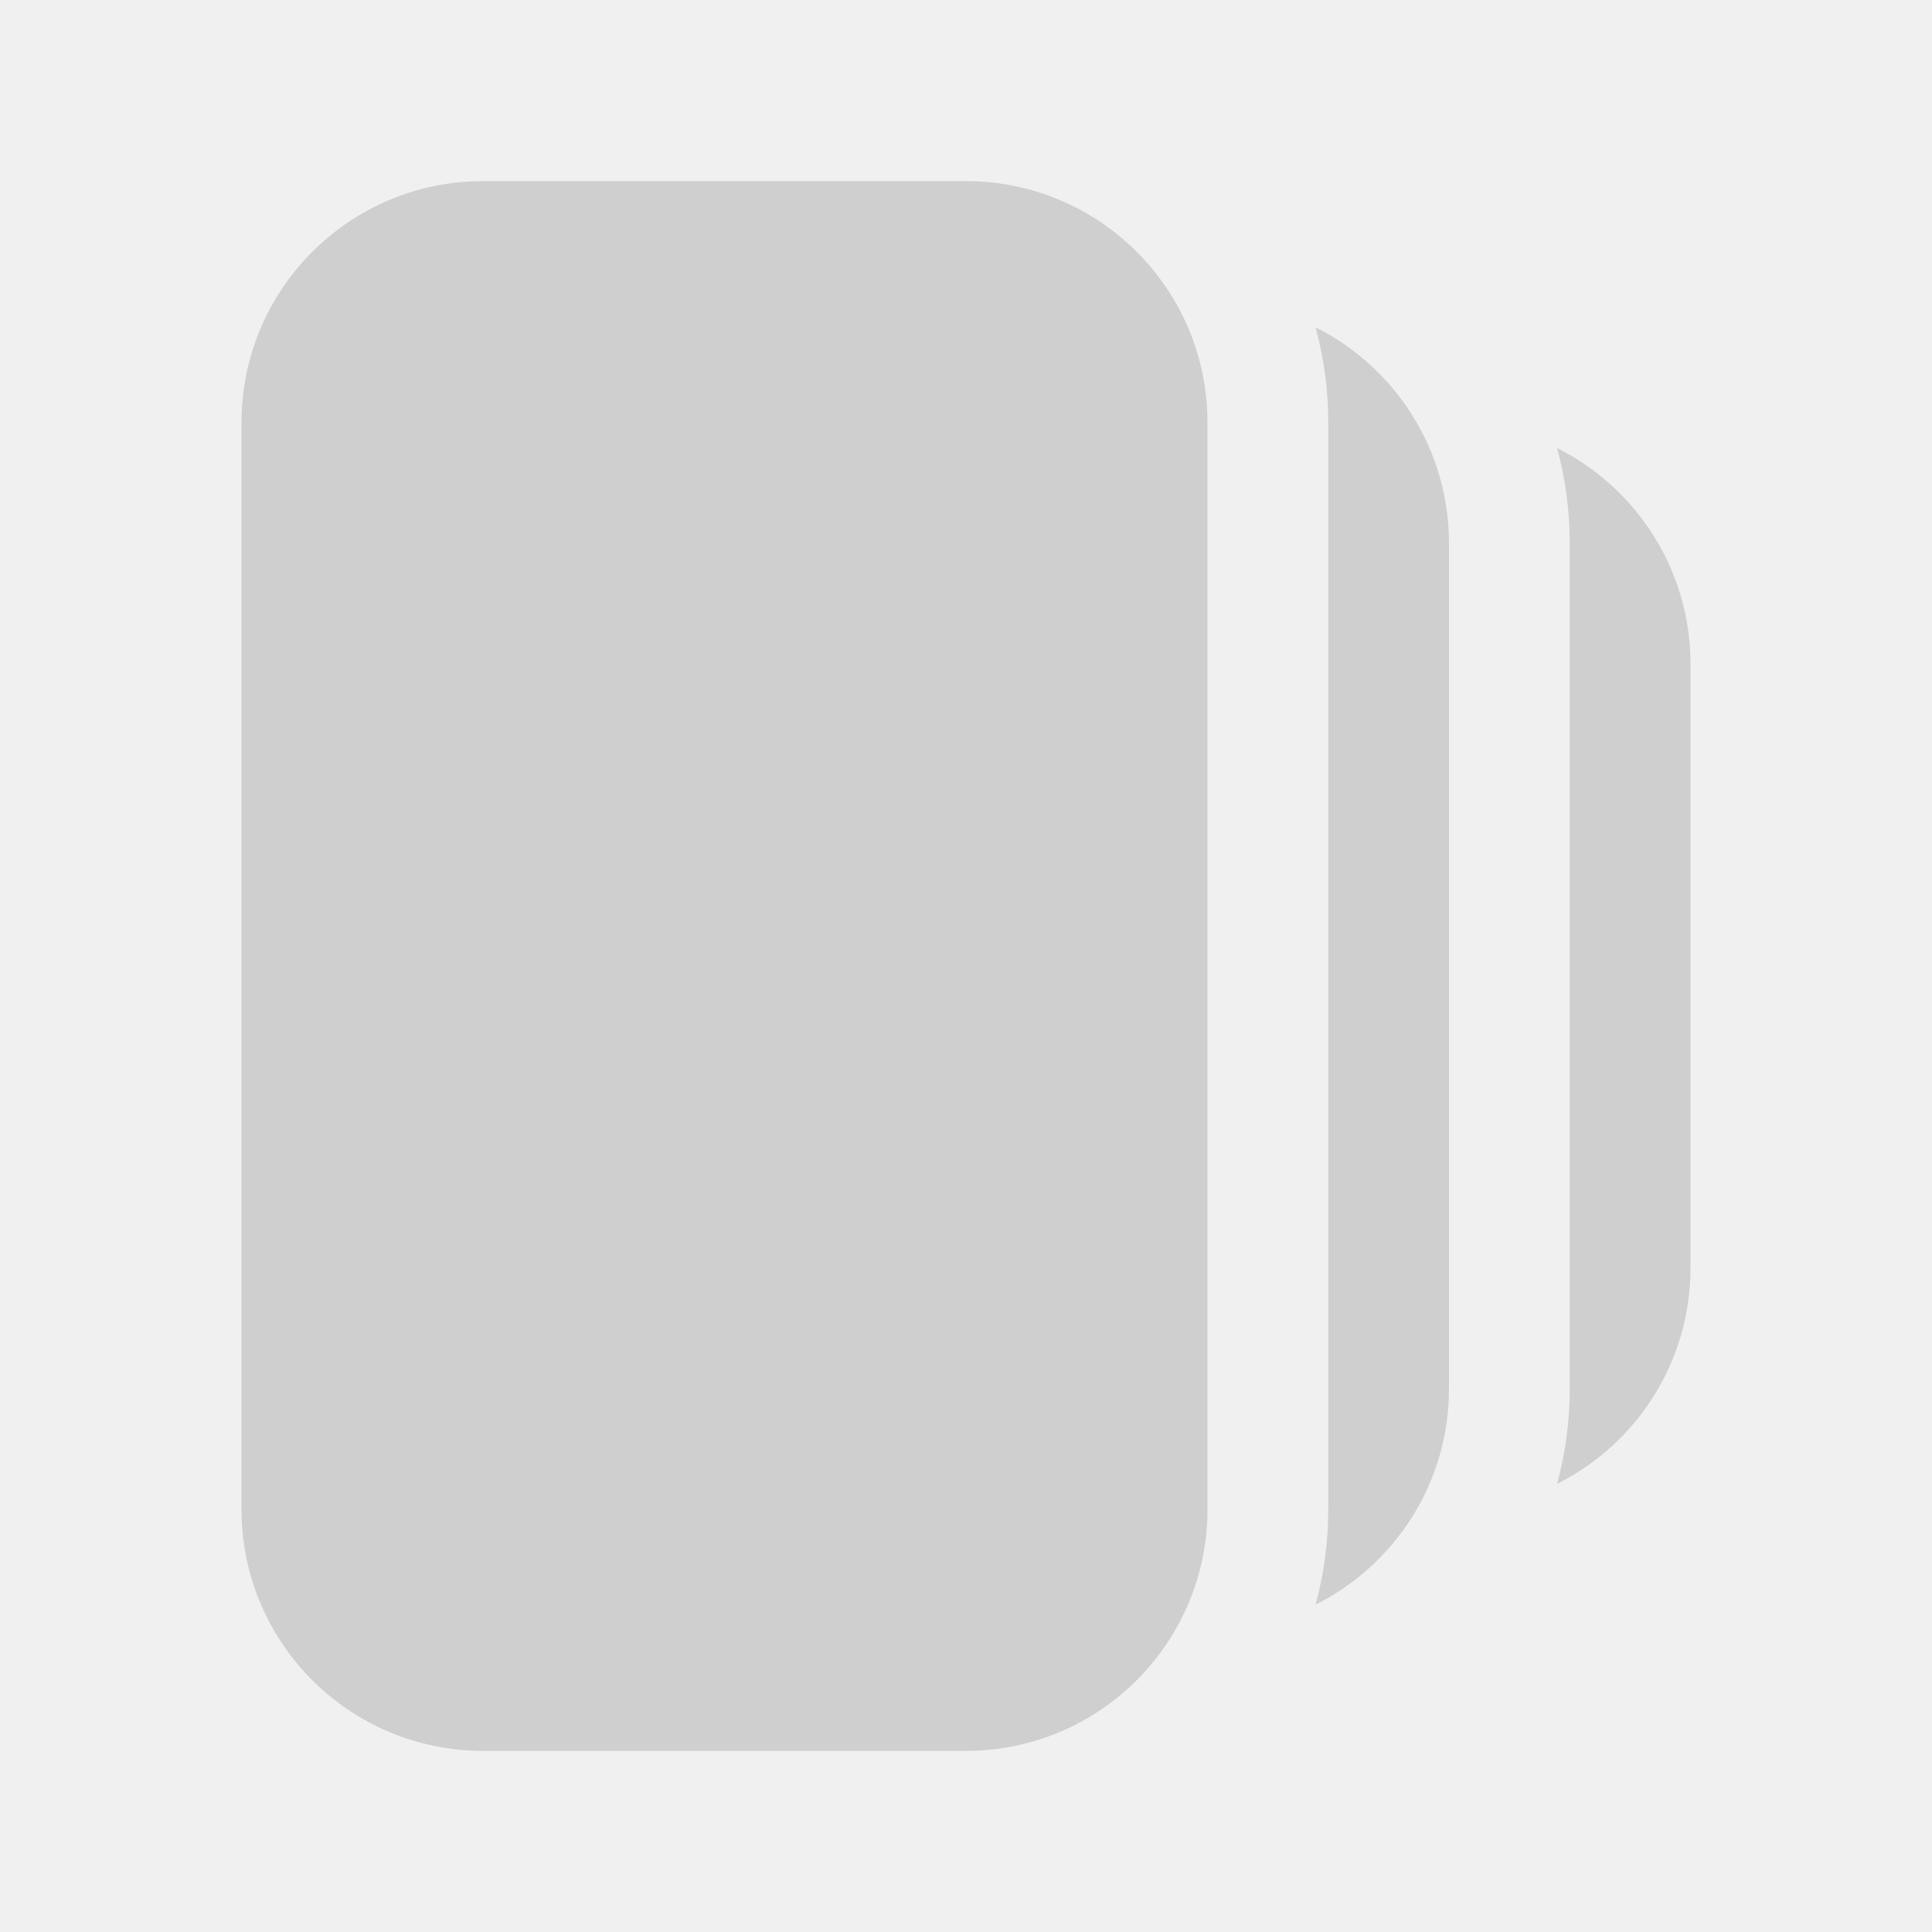
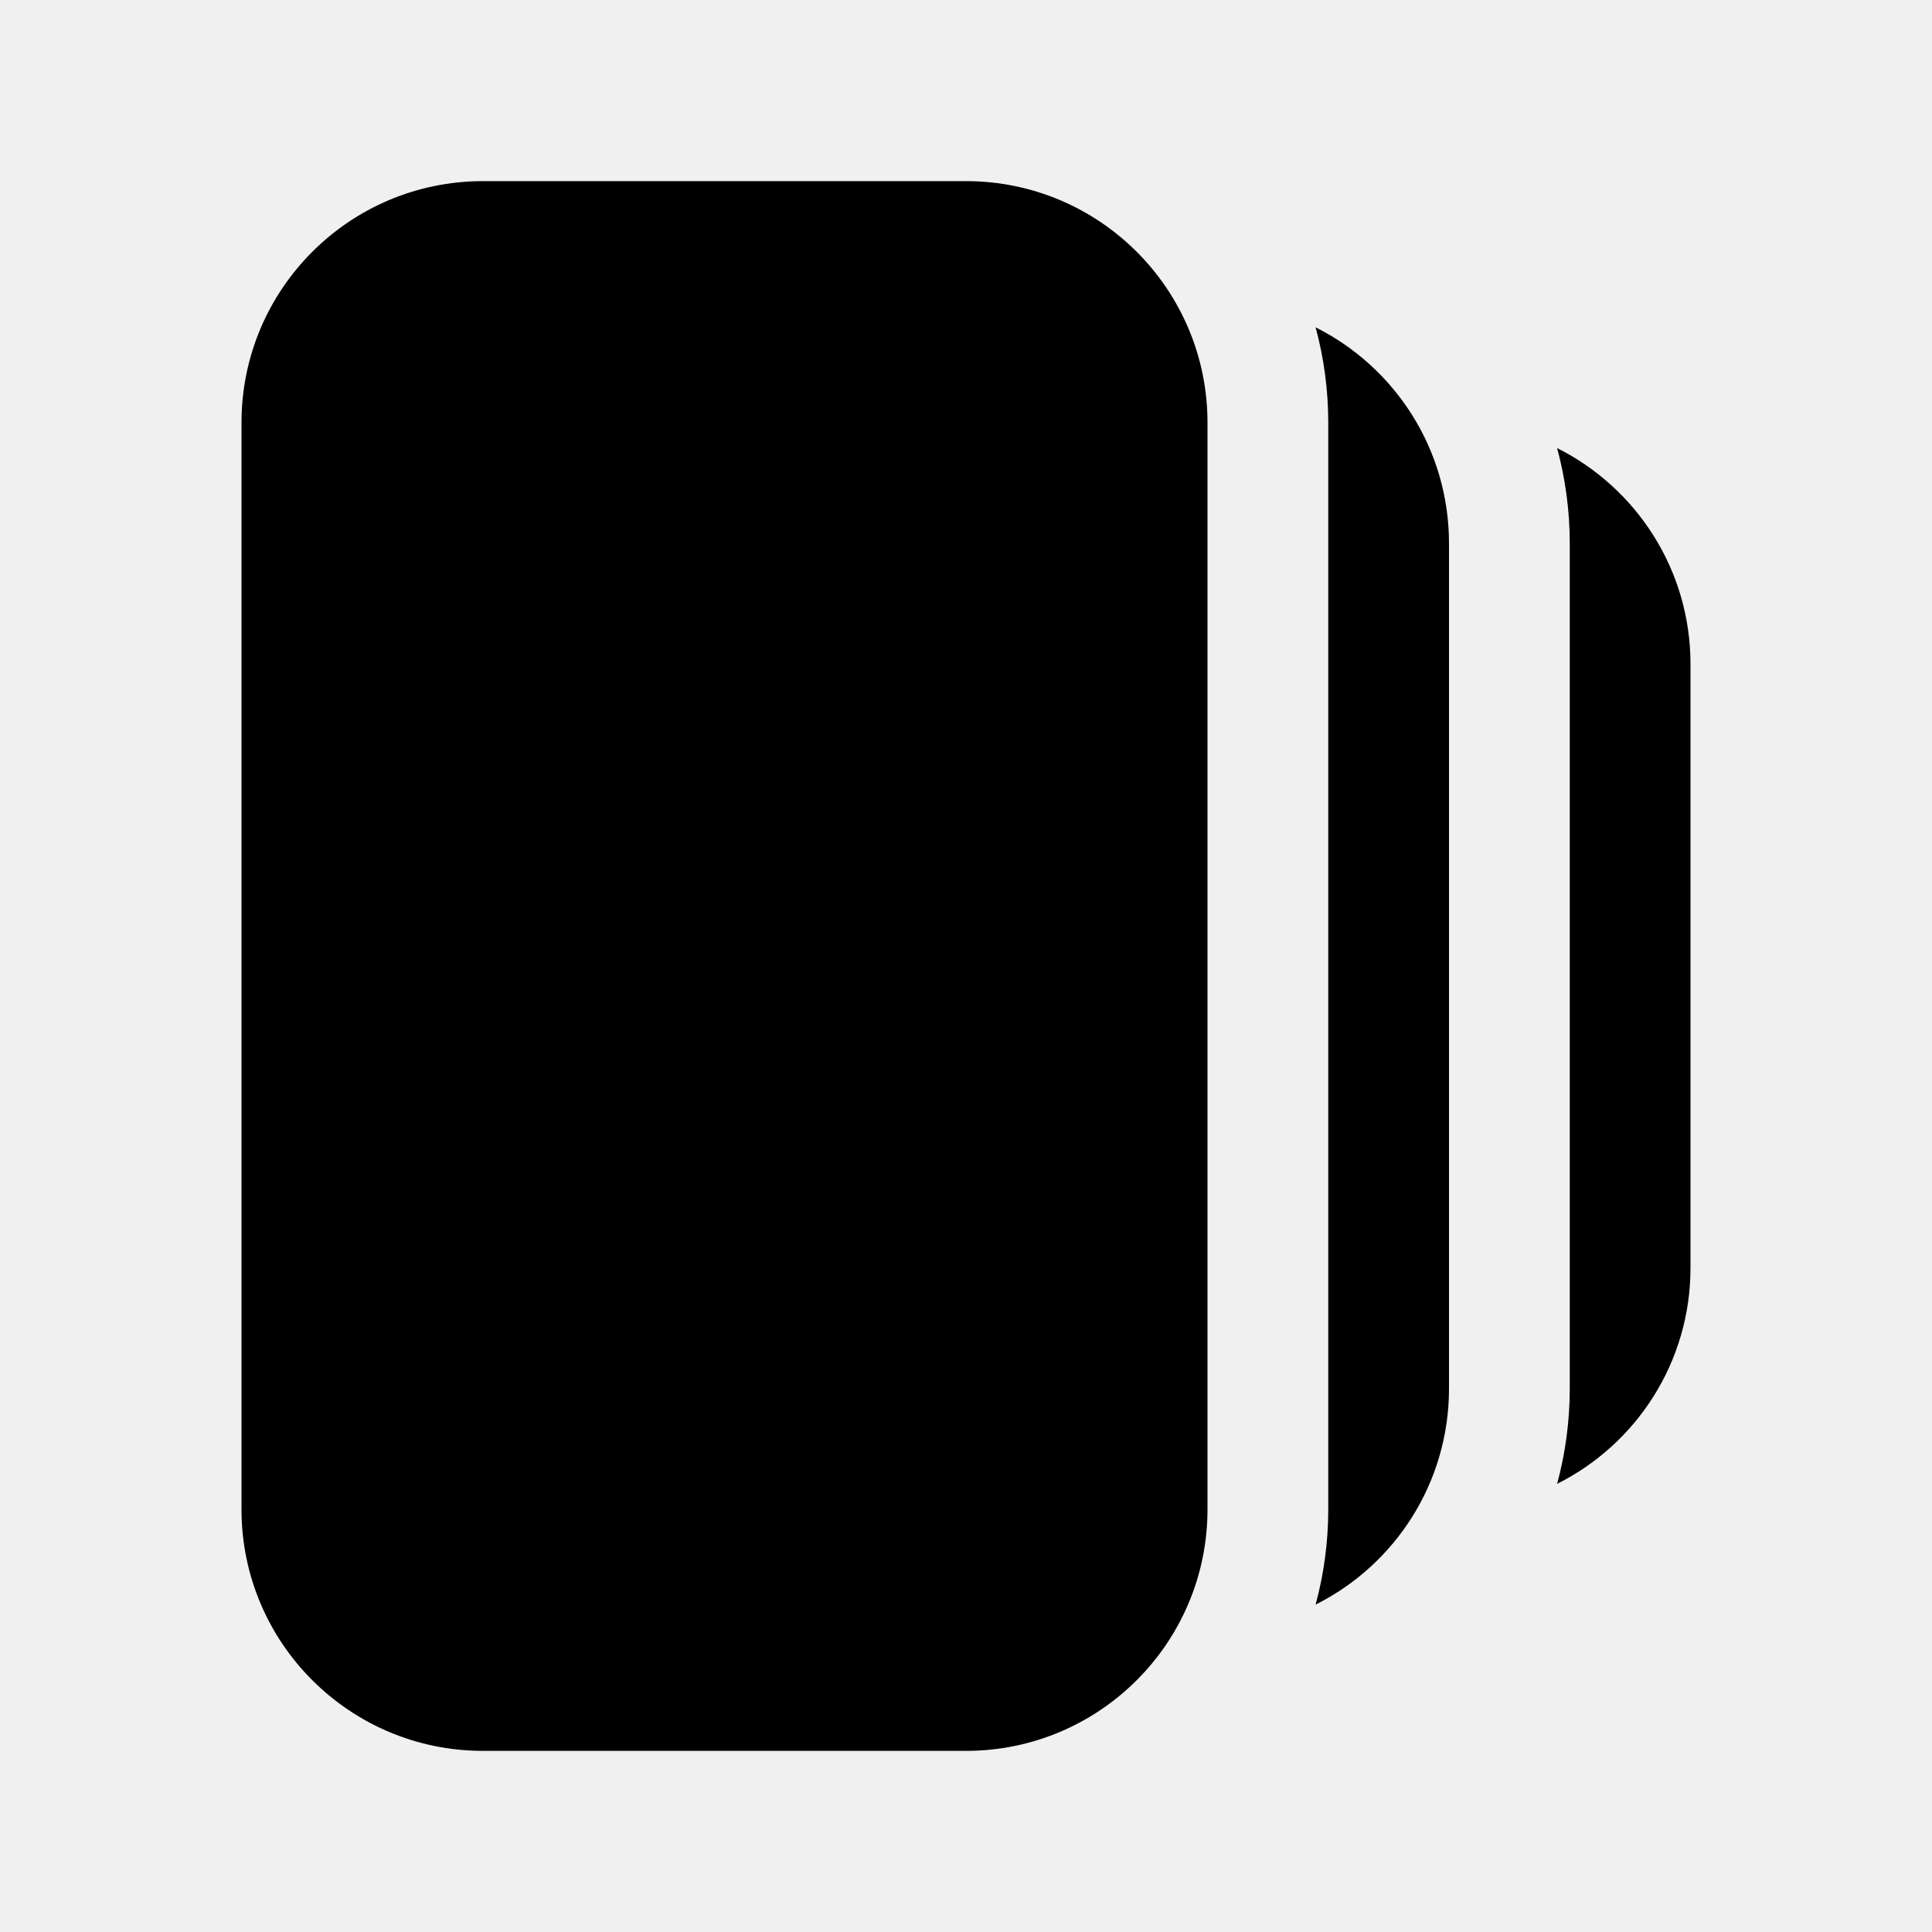
<svg xmlns="http://www.w3.org/2000/svg" width="24" height="24" viewBox="0 0 24 24" fill="none">
  <g clip-path="url(#clip0_1_303)">
-     <path d="M19.343 5.566C19.445 5.944 19.5 6.34 19.5 6.75L19.5 17.25C19.5 17.659 19.445 18.056 19.343 18.433C20.326 17.941 21 16.924 21 15.75L21 8.25C21 7.076 20.326 6.059 19.343 5.566Z" fill="#CFCFCF" />
-     <path d="M12 2.25C13.657 2.25 15 3.593 15 5.25L15 18.75C15 20.407 13.657 21.75 12 21.75L6 21.75C4.343 21.75 3 20.407 3 18.75L3 5.25C3 3.593 4.343 2.25 6 2.25L12 2.25Z" fill="#CFCFCF" />
-     <path d="M16.5 5.25C16.5 4.84 16.445 4.444 16.343 4.066C17.326 4.559 18 5.576 18 6.75L18 17.25C18 18.424 17.326 19.441 16.343 19.933C16.445 19.556 16.5 19.159 16.5 18.75L16.5 5.25Z" fill="#CFCFCF" />
+     <path d="M19.343 5.566C19.445 5.944 19.5 6.34 19.5 6.75L19.5 17.25C19.5 17.659 19.445 18.056 19.343 18.433C20.326 17.941 21 16.924 21 15.75L21 8.25C21 7.076 20.326 6.059 19.343 5.566Z" fill="#000" />
+     <path d="M12 2.25C13.657 2.25 15 3.593 15 5.25L15 18.75C15 20.407 13.657 21.75 12 21.75L6 21.75C4.343 21.75 3 20.407 3 18.75L3 5.25C3 3.593 4.343 2.25 6 2.25L12 2.25Z" fill="#000" />
+     <path d="M16.5 5.25C16.5 4.84 16.445 4.444 16.343 4.066C17.326 4.559 18 5.576 18 6.75L18 17.25C18 18.424 17.326 19.441 16.343 19.933C16.445 19.556 16.5 19.159 16.5 18.75L16.5 5.25Z" fill="#000" />
  </g>
  <defs>
    <clipPath id="clip0_1_303">
      <rect width="24" height="24" fill="white" transform="translate(24) rotate(90)" />
    </clipPath>
  </defs>
</svg>
